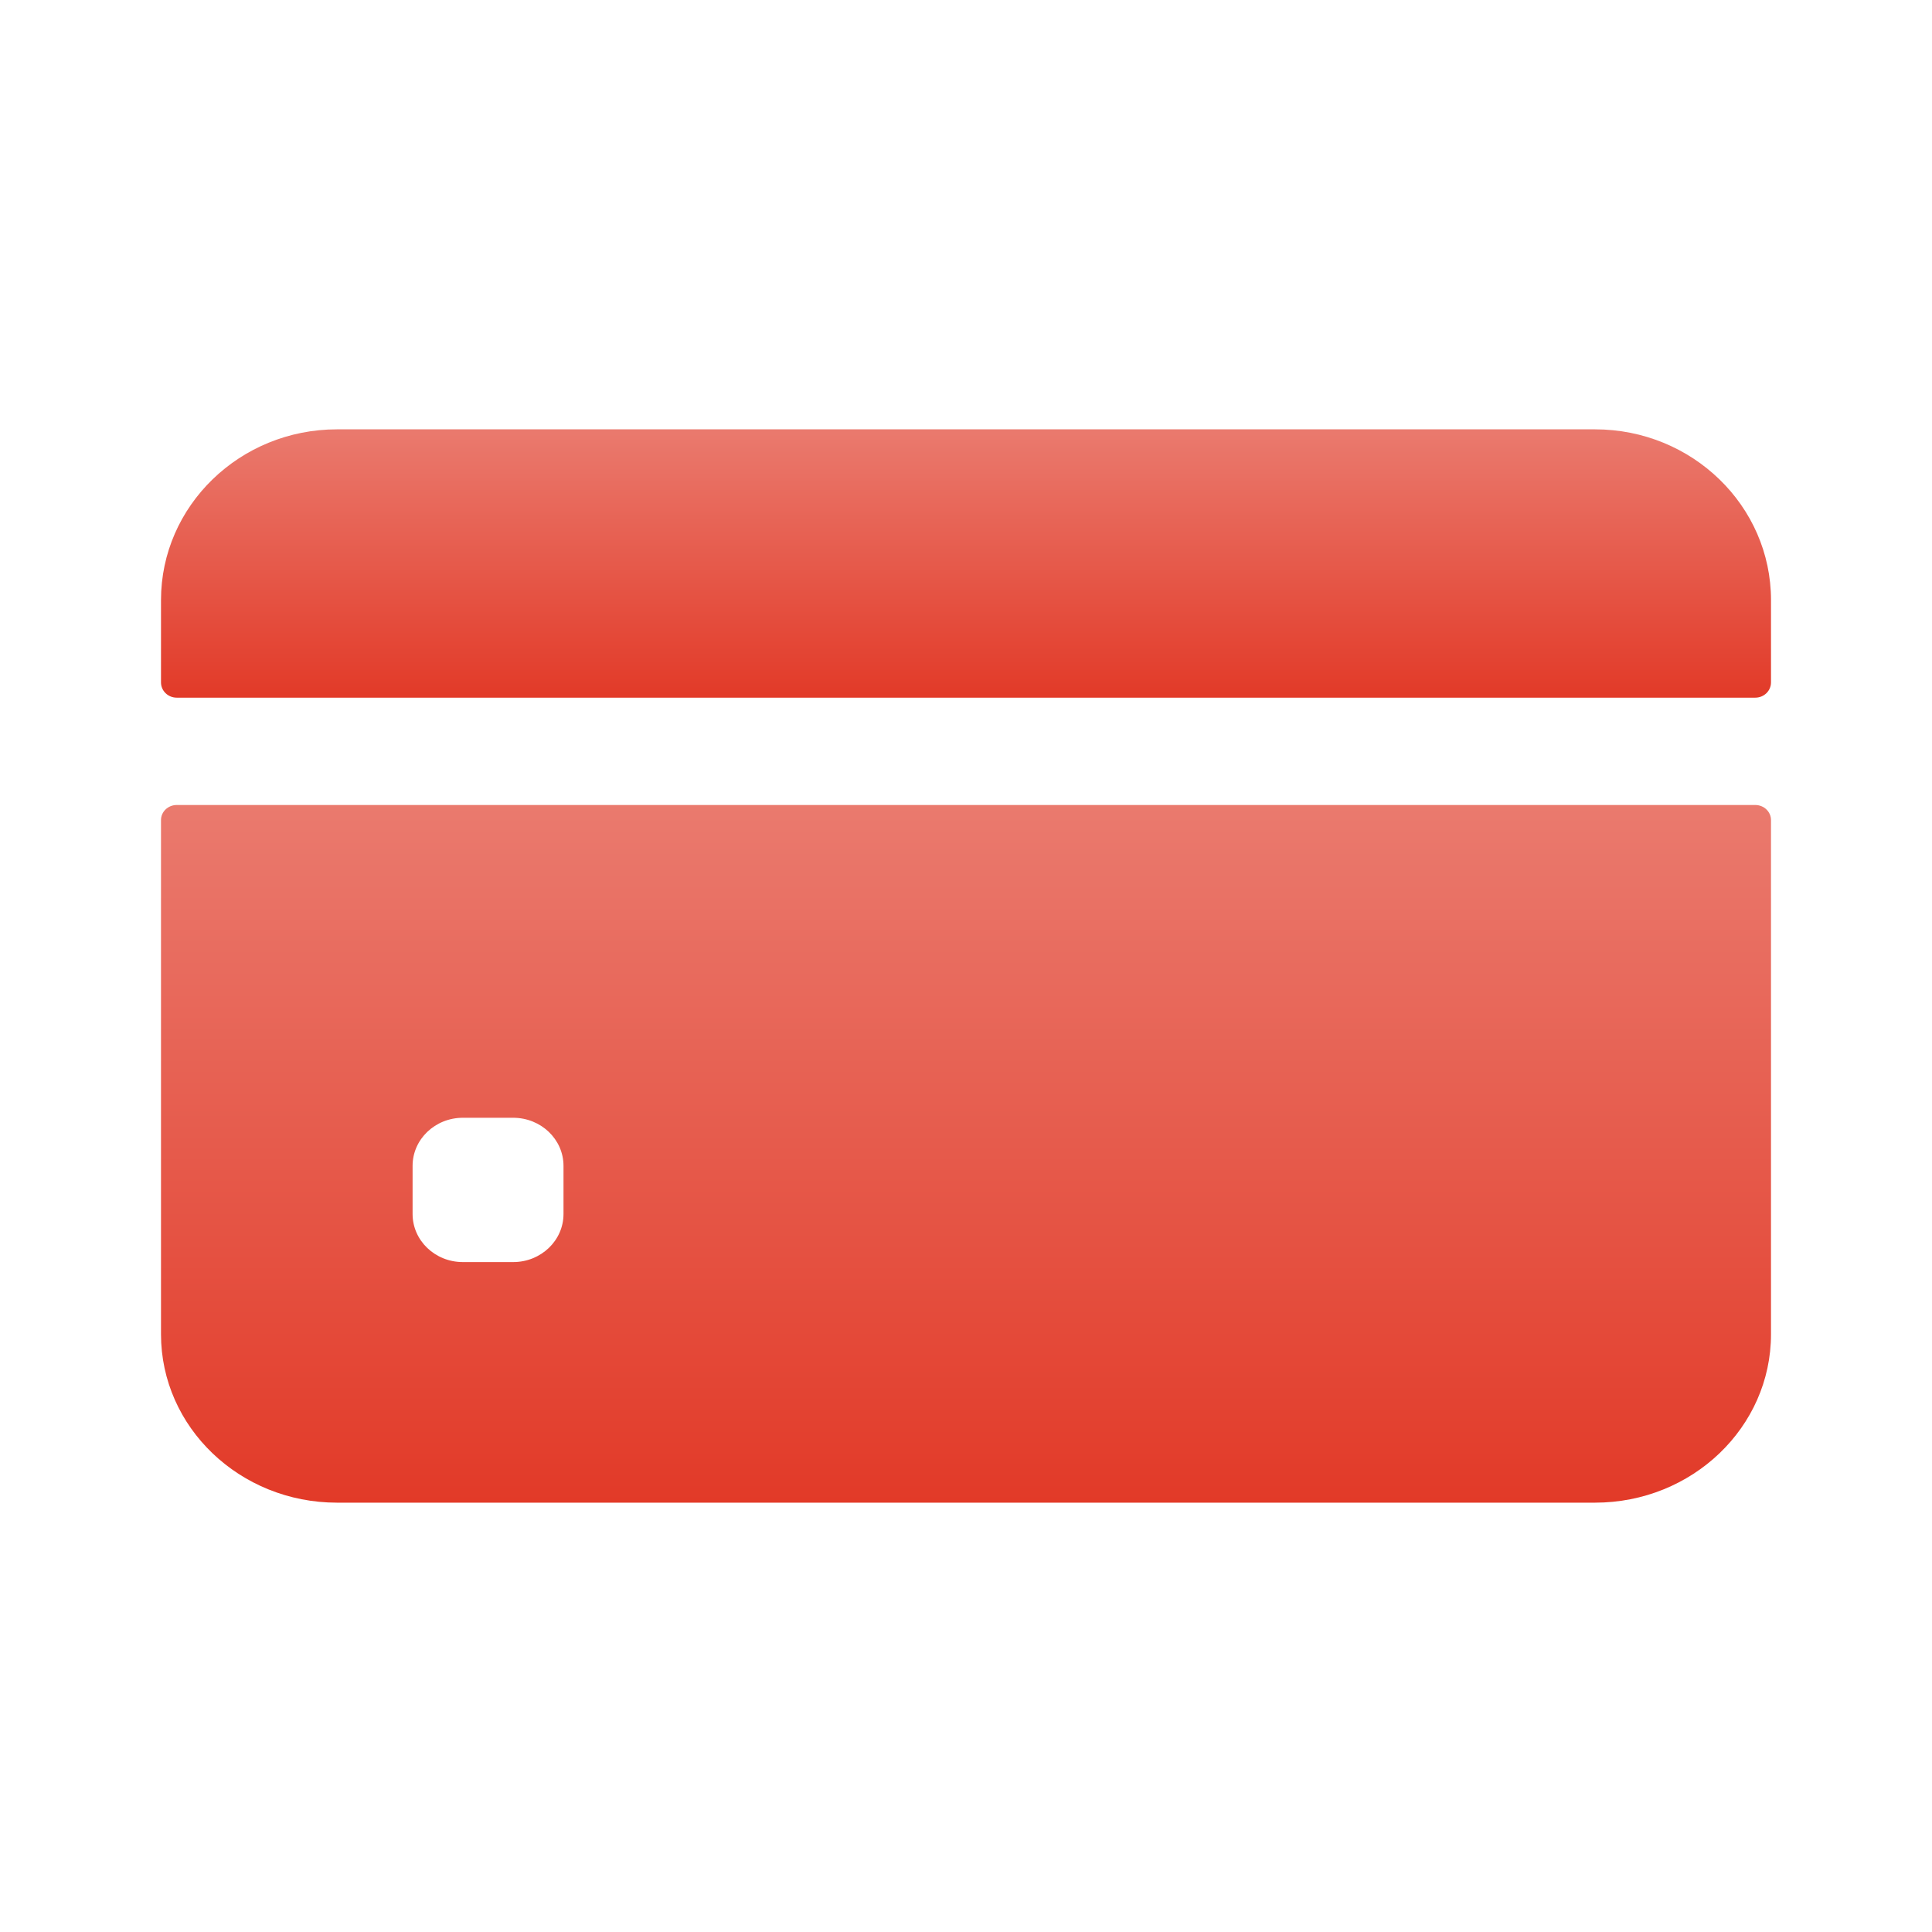
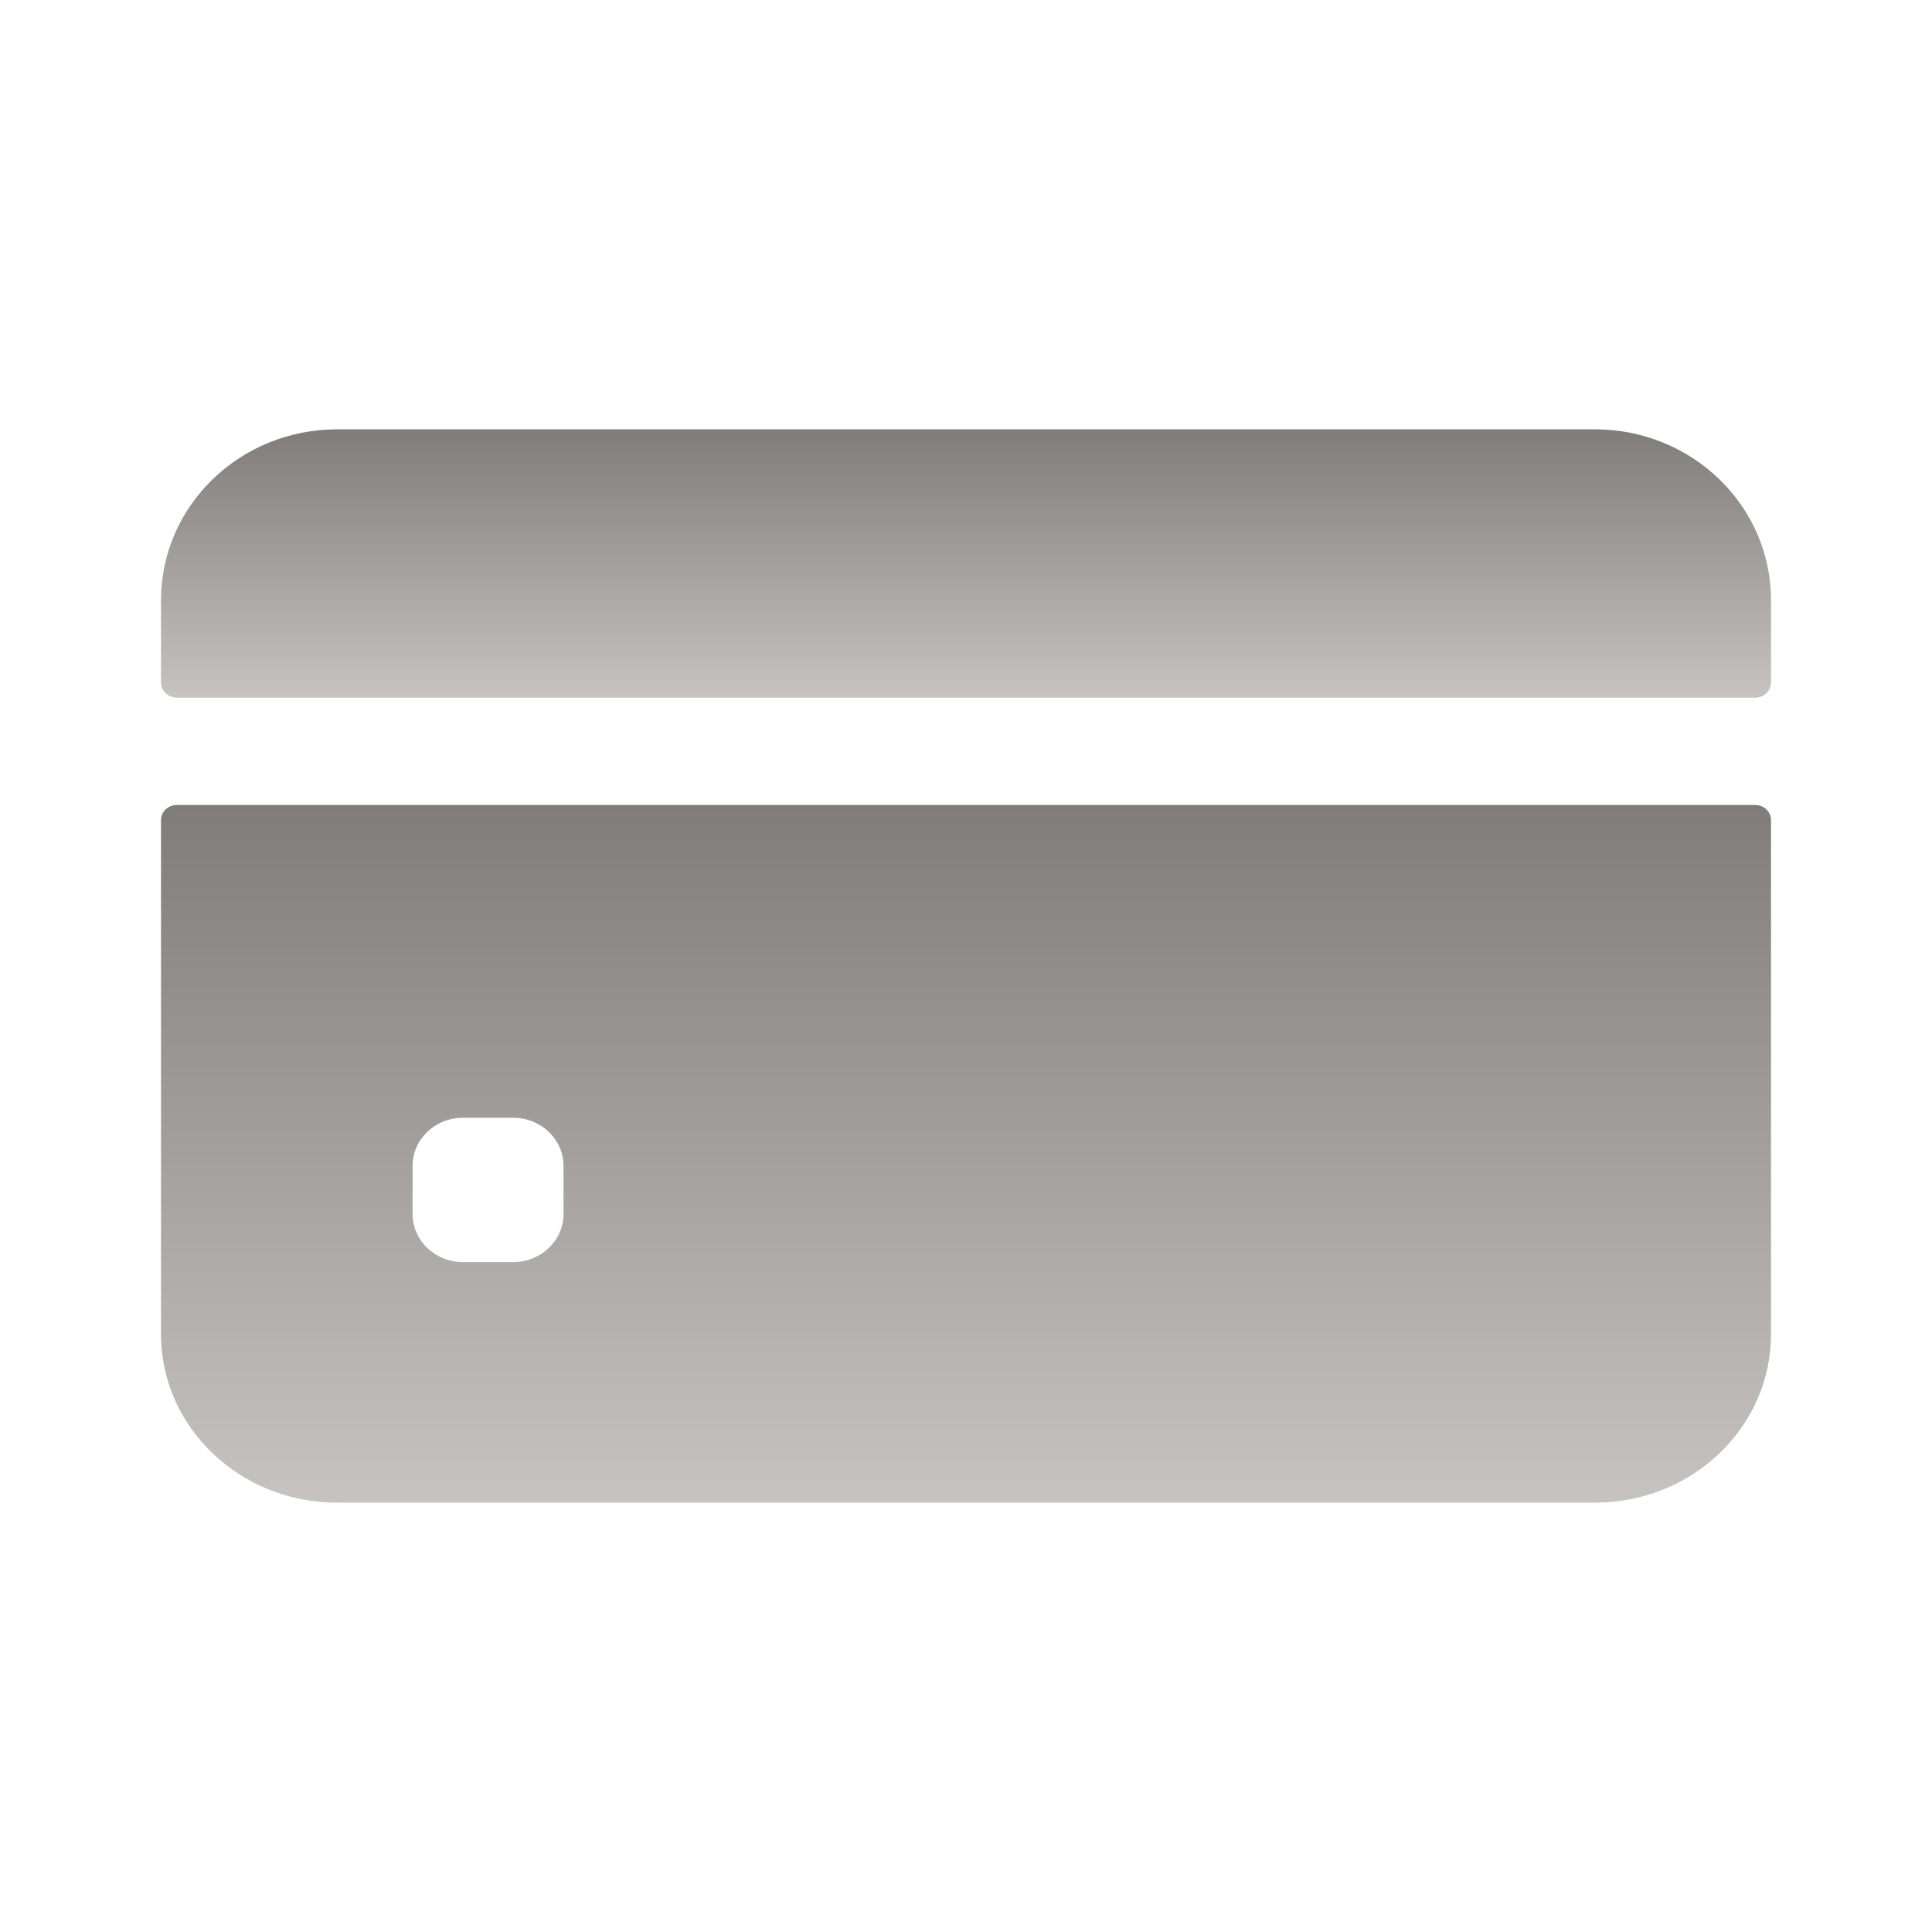
<svg xmlns="http://www.w3.org/2000/svg" width="36" height="36" viewBox="0 0 36 36" fill="none">
  <path d="M33 12.716V11.182C33 9.425 31.531 8 29.719 8H6.281C4.469 8 3 9.425 3 11.182V12.716C3 12.873 3.131 13 3.293 13H32.707C32.869 13 33 12.873 33 12.716Z" fill="url(#paint0_linear)" />
  <path d="M3 15.28V24.862C3 26.595 4.469 28 6.281 28H29.719C31.531 28 33 26.595 33 24.862V15.28C33 15.126 32.869 15 32.707 15H3.293C3.131 15 3 15.126 3 15.28ZM10.5 22.621C10.5 23.116 10.08 23.517 9.562 23.517H8.625C8.107 23.517 7.688 23.116 7.688 22.621V21.724C7.688 21.229 8.107 20.828 8.625 20.828H9.562C10.08 20.828 10.5 21.229 10.5 21.724V22.621Z" fill="url(#paint1_linear)" />
  <defs>
    <linearGradient id="paint0_linear" x1="18" y1="8" x2="18" y2="13" gradientUnits="userSpaceOnUse">
-       <stop stop-color="#EA7A6E" />
-       <stop offset="1" stop-color="#E23A28" />
+       <stop stop-color="#807c7c" />
+       <stop offset="1" stop-color="#c7c3c3" />
    </linearGradient>
    <linearGradient id="paint1_linear" x1="18" y1="15" x2="18" y2="28" gradientUnits="userSpaceOnUse">
-       <stop stop-color="#EA7A6E" />
-       <stop offset="1" stop-color="#E23A28" />
+       <stop stop-color="#807c7c" />
+       <stop offset="1" stop-color="#c7c3c3" />
    </linearGradient>
  </defs>
</svg>
